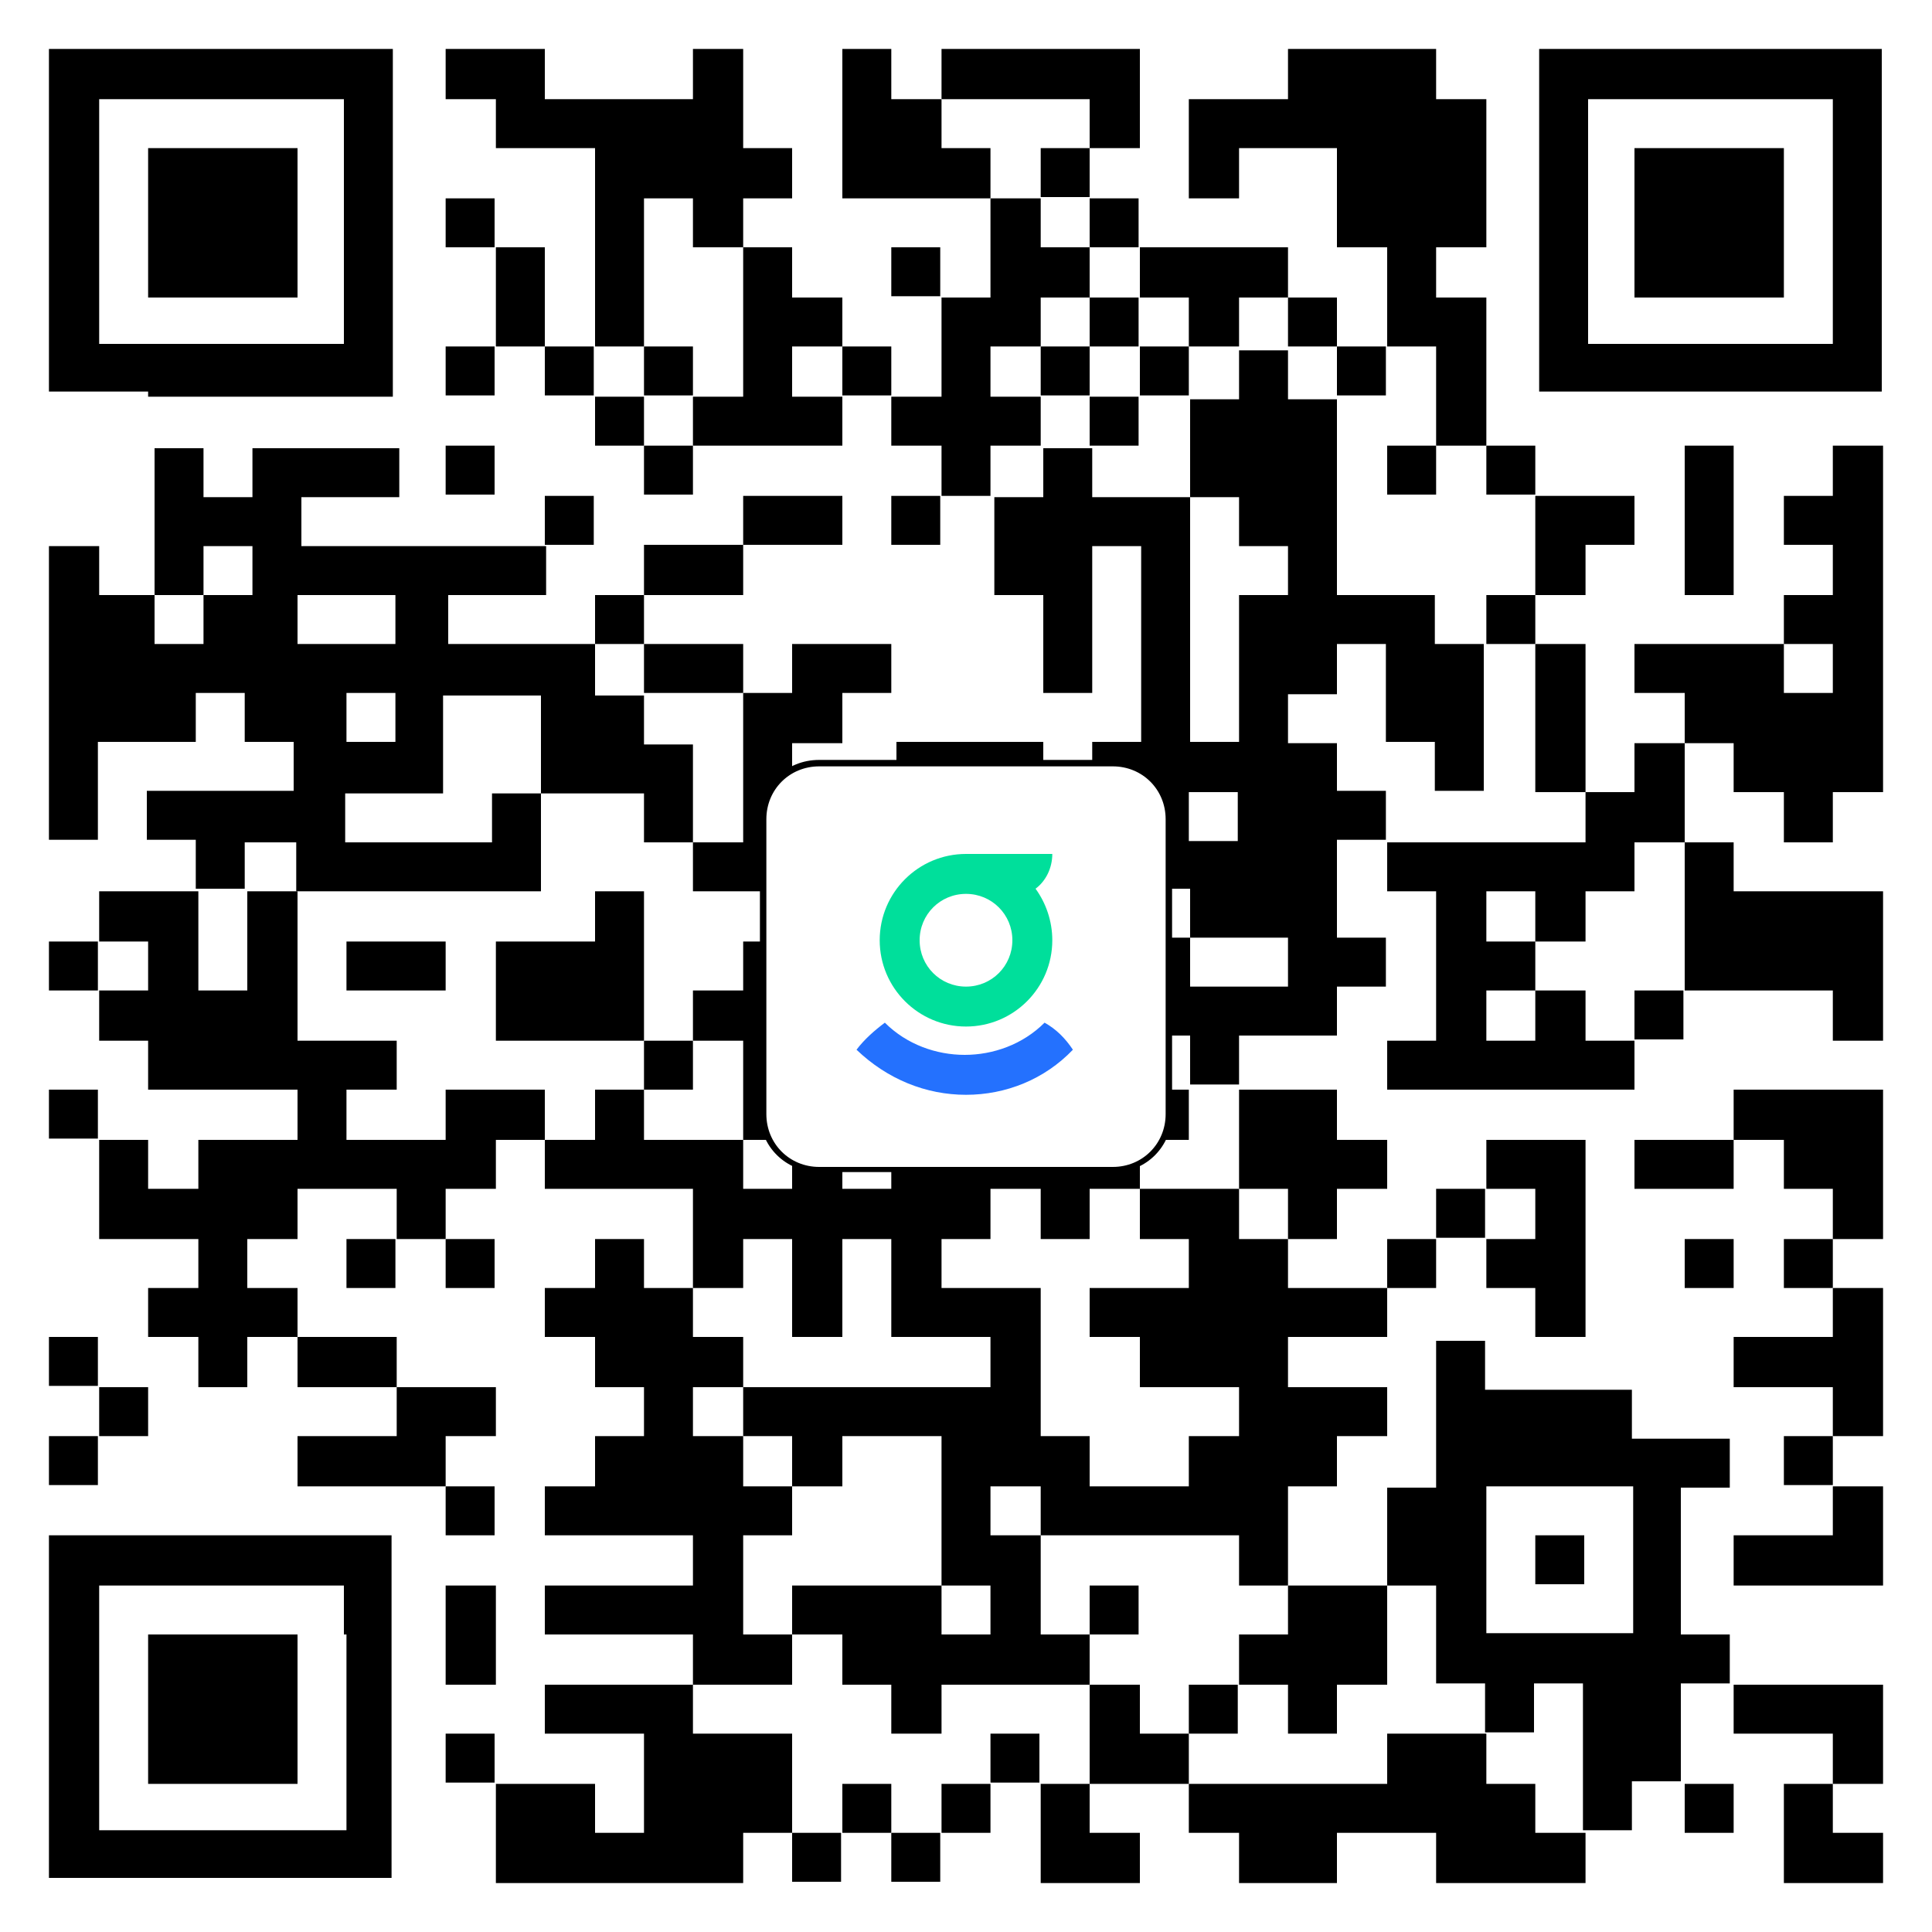
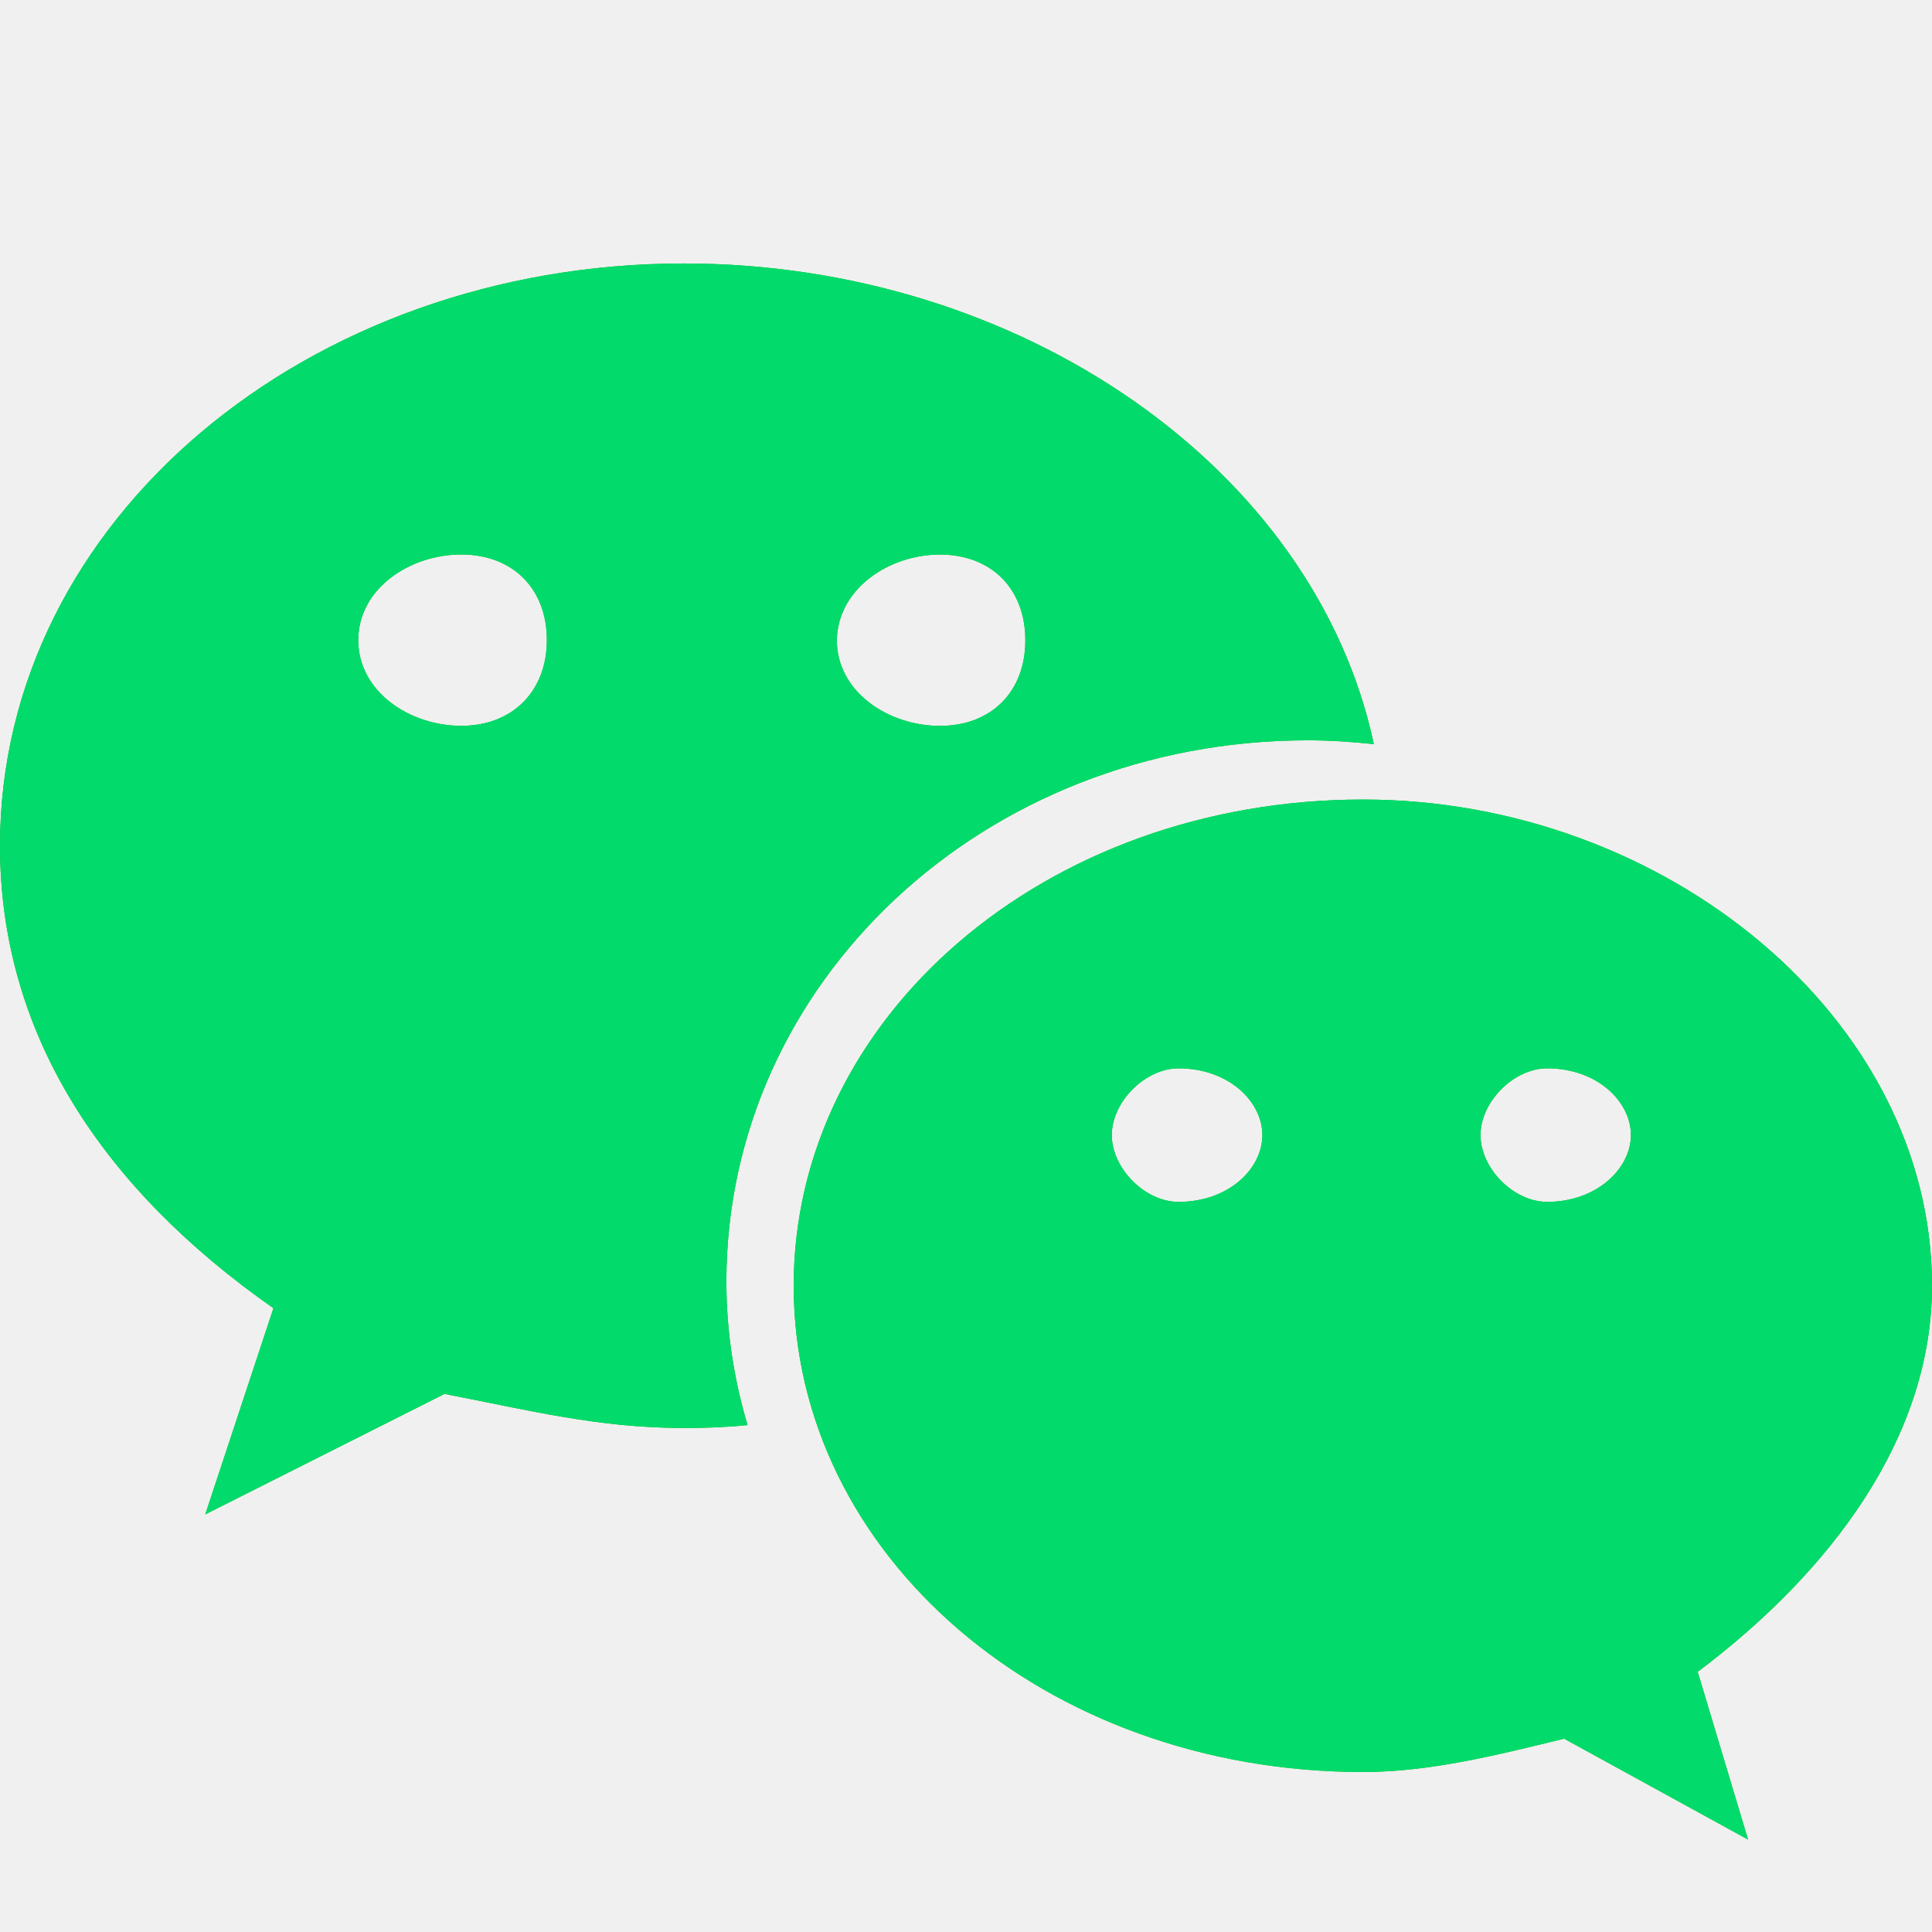
- <svg xmlns="http://www.w3.org/2000/svg" version="1.1" id="图层_1" x="0px" y="0px" viewBox="0 0 150 150" style="enable-background:new 0 0 150 150;" xml:space="preserve">
-   <style type="text/css">
- 	.st0{fill:#FFFFFF;}
- 	.st1{fill:#2471FE;}
- 	.st2{fill:#00DF9B;}
- </style>
-   <g>
-     <rect class="st0" width="150" height="150" />
-     <g>
-       <polygon points="80.8,7.7 84.6,7.7 84.6,11.5 88.5,11.5 88.5,7.7 88.5,3.8 84.6,3.8 80.8,3.8 76.9,3.8 73.1,3.8 73.1,7.7     76.9,7.7   " />
-       <path d="M142.3,3.8h-3.8h-3.8h-3.8h-3.8h-3.8h-3.8v3.8v3.8v3.8v3.8v3.8v3.8v3.8h3.8h3.8h3.8h3.8h3.8h3.8h3.8v-3.8v-3.8v-3.8v-3.8    v-3.8V7.7V3.8H142.3z M142.3,11.5v3.8v3.8v3.8v3.8h-3.8h-3.8h-3.8h-3.8h-3.8v-3.8v-3.8v-3.8v-3.8V7.7h3.8h3.8h3.8h3.8h3.8V11.5z" />
-       <polygon points="73.1,11.5 73.1,7.7 69.2,7.7 69.2,3.8 65.4,3.8 65.4,7.7 65.4,11.5 65.4,15.4 69.2,15.4 73.1,15.4 76.9,15.4     76.9,11.5   " />
-       <rect x="80.8" y="11.5" width="3.8" height="3.8" />
-       <polygon points="130.8,11.5 126.9,11.5 126.9,15.4 126.9,19.2 126.9,23.1 130.8,23.1 134.6,23.1 138.5,23.1 138.5,19.2     138.5,15.4 138.5,11.5 134.6,11.5   " />
-       <rect x="34.6" y="15.4" width="3.8" height="3.8" />
-       <rect x="84.6" y="15.4" width="3.8" height="3.8" />
-       <polygon points="19.2,23.1 23.1,23.1 23.1,19.2 23.1,15.4 23.1,11.5 19.2,11.5 15.4,11.5 11.5,11.5 11.5,15.4 11.5,19.2     11.5,23.1 15.4,23.1   " />
-       <polygon points="42.3,19.2 38.5,19.2 38.5,23.1 38.5,26.9 42.3,26.9 42.3,23.1   " />
-       <rect x="69.2" y="19.2" width="3.8" height="3.8" />
-       <polygon points="92.3,23.1 92.3,26.9 96.2,26.9 96.2,23.1 100,23.1 100,19.2 96.2,19.2 92.3,19.2 88.5,19.2 88.5,23.1   " />
-       <polygon points="50,23.1 50,19.2 50,15.4 53.8,15.4 53.8,19.2 57.7,19.2 57.7,15.4 61.5,15.4 61.5,11.5 57.7,11.5 57.7,7.7     57.7,3.8 53.8,3.8 53.8,7.7 50,7.7 46.2,7.7 42.3,7.7 42.3,3.8 38.5,3.8 34.6,3.8 34.6,7.7 38.5,7.7 38.5,11.5 42.3,11.5     46.2,11.5 46.2,15.4 46.2,19.2 46.2,23.1 46.2,26.9 50,26.9   " />
-       <rect x="84.6" y="23.1" width="3.8" height="3.8" />
-       <rect x="100" y="23.1" width="3.8" height="3.8" />
-       <path d="M11.5,30.8h3.8h3.8h3.8h3.8h3.8v-3.8v-3.8v-3.8v-3.8v-3.8V7.7V3.8h-3.8h-3.8h-3.8h-3.8h-3.8H7.7H3.8v3.8v3.8v3.8v3.8v3.8    v3.8v3.8h3.8H11.5z M7.7,23.1v-3.8v-3.8v-3.8V7.7h3.8h3.8h3.8h3.8h3.8v3.8v3.8v3.8v3.8v3.8h-3.8h-3.8h-3.8h-3.8H7.7V23.1z" />
-       <rect x="34.6" y="26.9" width="3.8" height="3.8" />
-       <rect x="42.3" y="26.9" width="3.8" height="3.8" />
-       <rect x="50" y="26.9" width="3.8" height="3.8" />
-       <polygon points="61.5,26.9 65.4,26.9 65.4,23.1 61.5,23.1 61.5,19.2 57.7,19.2 57.7,23.1 57.7,26.9 57.7,30.8 53.8,30.8     53.8,34.6 57.7,34.6 61.5,34.6 65.4,34.6 65.4,30.8 61.5,30.8   " />
-       <rect x="65.4" y="26.9" width="3.8" height="3.8" />
-       <rect x="80.8" y="26.9" width="3.8" height="3.8" />
-       <rect x="88.5" y="26.9" width="3.8" height="3.8" />
-       <rect x="103.8" y="26.9" width="3.8" height="3.8" />
-       <polygon points="111.5,30.8 111.5,34.6 115.4,34.6 115.4,30.8 115.4,26.9 115.4,23.1 111.5,23.1 111.5,19.2 115.4,19.2     115.4,15.4 115.4,11.5 115.4,7.7 111.5,7.7 111.5,3.8 107.7,3.8 103.8,3.8 100,3.8 100,7.7 96.2,7.7 92.3,7.7 92.3,11.5     92.3,15.4 96.2,15.4 96.2,11.5 100,11.5 103.8,11.5 103.8,15.4 103.8,19.2 107.7,19.2 107.7,23.1 107.7,26.9 111.5,26.9   " />
-       <rect x="46.2" y="30.8" width="3.8" height="3.8" />
-       <polygon points="80.8,34.6 80.8,30.8 76.9,30.8 76.9,26.9 80.8,26.9 80.8,23.1 84.6,23.1 84.6,19.2 80.8,19.2 80.8,15.4     76.9,15.4 76.9,19.2 76.9,23.1 73.1,23.1 73.1,26.9 73.1,30.8 69.2,30.8 69.2,34.6 73.1,34.6 73.1,38.5 76.9,38.5 76.9,34.6   " />
-       <rect x="84.6" y="30.8" width="3.8" height="3.8" />
-       <rect x="34.6" y="34.6" width="3.8" height="3.8" />
-       <rect x="50" y="34.6" width="3.8" height="3.8" />
-       <rect x="107.7" y="34.6" width="3.8" height="3.8" />
-       <rect x="115.4" y="34.6" width="3.8" height="3.8" />
-       <polygon points="142.3,38.5 138.5,38.5 138.5,42.3 142.3,42.3 142.3,46.2 138.5,46.2 138.5,50 142.3,50 142.3,53.8 138.5,53.8     138.5,50 134.6,50 130.8,50 126.9,50 126.9,53.8 130.8,53.8 130.8,57.7 134.6,57.7 134.6,61.5 138.5,61.5 138.5,65.4 142.3,65.4     142.3,61.5 146.2,61.5 146.2,57.7 146.2,53.8 146.2,50 146.2,46.2 146.2,42.3 146.2,38.5 146.2,34.6 142.3,34.6   " />
-       <rect x="42.3" y="38.5" width="3.8" height="3.8" />
-       <polygon points="65.4,42.3 65.4,38.5 61.5,38.5 57.7,38.5 57.7,42.3 61.5,42.3   " />
-       <rect x="69.2" y="38.5" width="3.8" height="3.8" />
-       <polygon points="57.7,46.2 57.7,42.3 53.8,42.3 50,42.3 50,46.2 53.8,46.2   " />
-       <polygon points="119.2,46.2 123.1,46.2 123.1,42.3 126.9,42.3 126.9,38.5 123.1,38.5 119.2,38.5 119.2,42.3   " />
-       <polygon points="134.6,42.3 134.6,38.5 134.6,34.6 130.8,34.6 130.8,38.5 130.8,42.3 130.8,46.2 134.6,46.2   " />
-       <rect x="46.2" y="46.2" width="3.8" height="3.8" />
-       <rect x="115.4" y="46.2" width="3.8" height="3.8" />
-       <polygon points="53.8,53.8 57.7,53.8 57.7,50 53.8,50 50,50 50,53.8   " />
-       <polygon points="119.2,57.7 119.2,61.5 123.1,61.5 123.1,57.7 123.1,53.8 123.1,50 119.2,50 119.2,53.8   " />
-       <polygon points="126.9,61.5 123.1,61.5 123.1,65.4 119.2,65.4 115.4,65.4 111.5,65.4 107.7,65.4 107.7,69.2 111.5,69.2     111.5,73.1 111.5,76.9 111.5,80.8 107.7,80.8 107.7,84.6 111.5,84.6 115.4,84.6 119.2,84.6 123.1,84.6 126.9,84.6 126.9,80.8     123.1,80.8 123.1,76.9 119.2,76.9 119.2,80.8 115.4,80.8 115.4,76.9 119.2,76.9 119.2,73.1 115.4,73.1 115.4,69.2 119.2,69.2     119.2,73.1 123.1,73.1 123.1,69.2 126.9,69.2 126.9,65.4 130.8,65.4 130.8,61.5 130.8,57.7 126.9,57.7   " />
-       <path d="M103.8,61.5v-3.8H100v-3.8h3.8V50h3.8v3.8v3.8h3.8v3.8h3.8v-3.8v-3.8V50h-3.8v-3.8h-3.8h-3.8v-3.8v-3.8v-3.8v-3.8H100    v-3.8h-3.8v3.8h-3.8v3.8v3.8h3.8v3.8h3.8v3.8h-3.8V50v3.8v3.8h-3.8v-3.8V50v-3.8v-3.8v-3.8h-3.8h-3.8v-3.8h-3.8v3.8h-3.8v3.8v3.8    h3.8V50v3.8h3.8V50v-3.8v-3.8h3.8v3.8V50v3.8v3.8h-3.8v3.8h-3.8v-3.8h-3.8h-3.8h-3.8v3.8h-3.8v3.8h3.8h3.8h3.8v3.8h3.8v3.8h-3.8    v3.8v3.8h3.8v-3.8h3.8v-3.8v-3.8h3.8h3.8v3.8h3.8h3.8v3.8h-3.8h-3.8v-3.8h-3.8v3.8v3.8h3.8v3.8h3.8v-3.8h3.8h3.8v-3.8h3.8v-3.8    h-3.8v-3.8v-3.8h3.8v-3.8H103.8z M92.3,61.5h3.8v3.8h-3.8V61.5z" />
-       <path d="M19.2,65.4h3.8v3.8h3.8h3.8h3.8h3.8h3.8v-3.8v-3.8h-3.8v3.8h-3.8h-3.8h-3.8v-3.8h3.8h3.8v-3.8v-3.8h3.8h3.8v3.8v3.8h3.8    H50v3.8h3.8v-3.8v-3.8H50v-3.8h-3.8V50h-3.8h-3.8h-3.8v-3.8h3.8h3.8v-3.8h-3.8h-3.8h-3.8h-3.8h-3.8v-3.8h3.8h3.8v-3.8h-3.8h-3.8    h-3.8v3.8h-3.8v-3.8h-3.8v3.8v3.8v3.8h3.8v-3.8h3.8v3.8h-3.8V50h-3.8v-3.8H7.7v-3.8H3.8v3.8V50v3.8v3.8v3.8v3.8h3.8v-3.8v-3.8h3.8    h3.8v-3.8h3.8v3.8h3.8v3.8h-3.8h-3.8h-3.8v3.8h3.8v3.8h3.8V65.4z M26.9,46.2h3.8V50h-3.8h-3.8v-3.8H26.9z M26.9,53.8h3.8v3.8h-3.8    V53.8z" />
-       <polygon points="130.8,73.1 130.8,76.9 134.6,76.9 138.5,76.9 142.3,76.9 142.3,80.8 146.2,80.8 146.2,76.9 146.2,73.1     146.2,69.2 142.3,69.2 138.5,69.2 134.6,69.2 134.6,65.4 130.8,65.4 130.8,69.2   " />
-       <rect x="3.8" y="73.1" width="3.8" height="3.8" />
-       <polygon points="26.9,73.1 26.9,76.9 30.8,76.9 34.6,76.9 34.6,73.1 30.8,73.1   " />
-       <polygon points="50,73.1 50,69.2 46.2,69.2 46.2,73.1 42.3,73.1 38.5,73.1 38.5,76.9 38.5,80.8 42.3,80.8 46.2,80.8 50,80.8     50,76.9   " />
-       <rect x="126.9" y="76.9" width="3.8" height="3.8" />
-       <rect x="50" y="80.8" width="3.8" height="3.8" />
-       <rect x="3.8" y="84.6" width="3.8" height="3.8" />
-       <polygon points="38.5,84.6 34.6,84.6 34.6,88.5 30.8,88.5 26.9,88.5 26.9,84.6 30.8,84.6 30.8,80.8 26.9,80.8 23.1,80.8     23.1,76.9 23.1,73.1 23.1,69.2 19.2,69.2 19.2,73.1 19.2,76.9 15.4,76.9 15.4,73.1 15.4,69.2 11.5,69.2 7.7,69.2 7.7,73.1     11.5,73.1 11.5,76.9 7.7,76.9 7.7,80.8 11.5,80.8 11.5,84.6 15.4,84.6 19.2,84.6 23.1,84.6 23.1,88.5 19.2,88.5 15.4,88.5     15.4,92.3 11.5,92.3 11.5,88.5 7.7,88.5 7.7,92.3 7.7,96.2 11.5,96.2 15.4,96.2 15.4,100 11.5,100 11.5,103.8 15.4,103.8     15.4,107.7 19.2,107.7 19.2,103.8 23.1,103.8 23.1,100 19.2,100 19.2,96.2 23.1,96.2 23.1,92.3 26.9,92.3 30.8,92.3 30.8,96.2     34.6,96.2 34.6,92.3 38.5,92.3 38.5,88.5 42.3,88.5 42.3,84.6   " />
-       <polygon points="138.5,84.6 134.6,84.6 134.6,88.5 138.5,88.5 138.5,92.3 142.3,92.3 142.3,96.2 146.2,96.2 146.2,92.3     146.2,88.5 146.2,84.6 142.3,84.6   " />
-       <polygon points="96.2,92.3 100,92.3 100,96.2 103.8,96.2 103.8,92.3 107.7,92.3 107.7,88.5 103.8,88.5 103.8,84.6 100,84.6     96.2,84.6 96.2,88.5   " />
-       <polygon points="126.9,88.5 126.9,92.3 130.8,92.3 134.6,92.3 134.6,88.5 130.8,88.5   " />
-       <polygon points="96.2,92.3 92.3,92.3 88.5,92.3 88.5,96.2 92.3,96.2 92.3,100 88.5,100 84.6,100 84.6,103.8 88.5,103.8     88.5,107.7 92.3,107.7 96.2,107.7 96.2,111.5 92.3,111.5 92.3,115.4 88.5,115.4 84.6,115.4 84.6,111.5 80.8,111.5 80.8,107.7     80.8,103.8 80.8,100 76.9,100 73.1,100 73.1,96.2 76.9,96.2 76.9,92.3 80.8,92.3 80.8,96.2 84.6,96.2 84.6,92.3 88.5,92.3     88.5,88.5 92.3,88.5 92.3,84.6 88.5,84.6 84.6,84.6 84.6,88.5 80.8,88.5 80.8,84.6 76.9,84.6 73.1,84.6 73.1,88.5 69.2,88.5     69.2,92.3 65.4,92.3 65.4,88.5 65.4,84.6 61.5,84.6 61.5,80.8 65.4,80.8 65.4,84.6 69.2,84.6 73.1,84.6 73.1,80.8 73.1,76.9     73.1,73.1 73.1,69.2 69.2,69.2 65.4,69.2 65.4,65.4 61.5,65.4 61.5,61.5 61.5,57.7 65.4,57.7 65.4,53.8 69.2,53.8 69.2,50     65.4,50 61.5,50 61.5,53.8 57.7,53.8 57.7,57.7 57.7,61.5 57.7,65.4 53.8,65.4 53.8,69.2 57.7,69.2 61.5,69.2 61.5,73.1     65.4,73.1 69.2,73.1 69.2,76.9 65.4,76.9 61.5,76.9 61.5,73.1 57.7,73.1 57.7,76.9 53.8,76.9 53.8,80.8 57.7,80.8 57.7,84.6     57.7,88.5 61.5,88.5 61.5,92.3 57.7,92.3 57.7,88.5 53.8,88.5 50,88.5 50,84.6 46.2,84.6 46.2,88.5 42.3,88.5 42.3,92.3     46.2,92.3 50,92.3 53.8,92.3 53.8,96.2 53.8,100 57.7,100 57.7,96.2 61.5,96.2 61.5,100 61.5,103.8 65.4,103.8 65.4,100     65.4,96.2 69.2,96.2 69.2,100 69.2,103.8 73.1,103.8 76.9,103.8 76.9,107.7 73.1,107.7 69.2,107.7 65.4,107.7 61.5,107.7     57.7,107.7 57.7,111.5 61.5,111.5 61.5,115.4 65.4,115.4 65.4,111.5 69.2,111.5 73.1,111.5 73.1,115.4 73.1,119.2 73.1,123.1     76.9,123.1 76.9,126.9 73.1,126.9 73.1,123.1 69.2,123.1 65.4,123.1 61.5,123.1 61.5,126.9 65.4,126.9 65.4,130.8 69.2,130.8     69.2,134.6 73.1,134.6 73.1,130.8 76.9,130.8 80.8,130.8 84.6,130.8 84.6,126.9 80.8,126.9 80.8,123.1 80.8,119.2 76.9,119.2     76.9,115.4 80.8,115.4 80.8,119.2 84.6,119.2 88.5,119.2 92.3,119.2 96.2,119.2 96.2,123.1 100,123.1 100,119.2 100,115.4     103.8,115.4 103.8,111.5 107.7,111.5 107.7,107.7 103.8,107.7 100,107.7 100,103.8 103.8,103.8 107.7,103.8 107.7,100 103.8,100     100,100 100,96.2 96.2,96.2   " />
-       <rect x="111.5" y="92.3" width="3.8" height="3.8" />
-       <polygon points="119.2,96.2 115.4,96.2 115.4,100 119.2,100 119.2,103.8 123.1,103.8 123.1,100 123.1,96.2 123.1,92.3 123.1,88.5     119.2,88.5 115.4,88.5 115.4,92.3 119.2,92.3   " />
-       <rect x="26.9" y="96.2" width="3.8" height="3.8" />
-       <rect x="34.6" y="96.2" width="3.8" height="3.8" />
-       <rect x="107.7" y="96.2" width="3.8" height="3.8" />
-       <rect x="130.8" y="96.2" width="3.8" height="3.8" />
-       <rect x="138.5" y="96.2" width="3.8" height="3.8" />
-       <rect x="3.8" y="103.8" width="3.8" height="3.8" />
-       <polygon points="26.9,107.7 30.8,107.7 30.8,103.8 26.9,103.8 23.1,103.8 23.1,107.7   " />
-       <polygon points="138.5,103.8 134.6,103.8 134.6,107.7 138.5,107.7 142.3,107.7 142.3,111.5 146.2,111.5 146.2,107.7 146.2,103.8     146.2,100 142.3,100 142.3,103.8   " />
-       <rect x="7.7" y="107.7" width="3.8" height="3.8" />
-       <rect x="3.8" y="111.5" width="3.8" height="3.8" />
-       <polygon points="26.9,111.5 23.1,111.5 23.1,115.4 26.9,115.4 30.8,115.4 34.6,115.4 34.6,111.5 38.5,111.5 38.5,107.7     34.6,107.7 30.8,107.7 30.8,111.5   " />
-       <rect x="138.5" y="111.5" width="3.8" height="3.8" />
-       <rect x="34.6" y="115.4" width="3.8" height="3.8" />
-       <path d="M23.1,119.2h-3.8h-3.8h-3.8H7.7H3.8v3.8v3.8v3.8v3.8v3.8v3.8v3.8h3.8h3.8h3.8h3.8h3.8h3.8h3.8v-3.8v-3.8v-3.8v-3.8v-3.8    v-3.8v-3.8h-3.8H23.1z M26.9,126.9v3.8v3.8v3.8v3.8h-3.8h-3.8h-3.8h-3.8H7.7v-3.8v-3.8v-3.8v-3.8v-3.8h3.8h3.8h3.8h3.8h3.8V126.9z    " />
-       <rect x="119.2" y="119.2" width="3.8" height="3.8" />
-       <polygon points="138.5,119.2 134.6,119.2 134.6,123.1 138.5,123.1 142.3,123.1 146.2,123.1 146.2,119.2 146.2,115.4 142.3,115.4     142.3,119.2   " />
-       <rect x="84.6" y="123.1" width="3.8" height="3.8" />
-       <path d="M111.5,126.9v3.8h3.8v3.8h3.8v-3.8h3.8v3.8v3.8v3.8h3.8v-3.8h3.8v-3.8v-3.8h3.8v-3.8h-3.8v-3.8v-3.8v-3.8h3.8v-3.8h-3.8    h-3.8v-3.8h-3.8h-3.8h-3.8v-3.8h-3.8v3.8v3.8v3.8h-3.8v3.8v3.8h3.8V126.9z M115.4,119.2v-3.8h3.8h3.8h3.8v3.8v3.8v3.8h-3.8h-3.8    h-3.8v-3.8V119.2z" />
-       <polygon points="15.4,126.9 11.5,126.9 11.5,130.8 11.5,134.6 11.5,138.5 15.4,138.5 19.2,138.5 23.1,138.5 23.1,134.6     23.1,130.8 23.1,126.9 19.2,126.9   " />
-       <polygon points="38.5,126.9 38.5,123.1 34.6,123.1 34.6,126.9 34.6,130.8 38.5,130.8   " />
-       <polygon points="61.5,130.8 61.5,126.9 57.7,126.9 57.7,123.1 57.7,119.2 61.5,119.2 61.5,115.4 57.7,115.4 57.7,111.5     53.8,111.5 53.8,107.7 57.7,107.7 57.7,103.8 53.8,103.8 53.8,100 50,100 50,96.2 46.2,96.2 46.2,100 42.3,100 42.3,103.8     46.2,103.8 46.2,107.7 50,107.7 50,111.5 46.2,111.5 46.2,115.4 42.3,115.4 42.3,119.2 46.2,119.2 50,119.2 53.8,119.2     53.8,123.1 50,123.1 46.2,123.1 42.3,123.1 42.3,126.9 46.2,126.9 50,126.9 53.8,126.9 53.8,130.8 57.7,130.8   " />
-       <polygon points="96.2,126.9 96.2,130.8 100,130.8 100,134.6 103.8,134.6 103.8,130.8 107.7,130.8 107.7,126.9 107.7,123.1     103.8,123.1 100,123.1 100,126.9   " />
-       <rect x="92.3" y="130.8" width="3.8" height="3.8" />
-       <polygon points="138.5,134.6 142.3,134.6 142.3,138.5 146.2,138.5 146.2,134.6 146.2,130.8 142.3,130.8 138.5,130.8 134.6,130.8     134.6,134.6   " />
-       <rect x="34.6" y="134.6" width="3.8" height="3.8" />
-       <polygon points="61.5,134.6 57.7,134.6 53.8,134.6 53.8,130.8 50,130.8 46.2,130.8 42.3,130.8 42.3,134.6 46.2,134.6 50,134.6     50,138.5 50,142.3 46.2,142.3 46.2,138.5 42.3,138.5 38.5,138.5 38.5,142.3 38.5,146.2 42.3,146.2 46.2,146.2 50,146.2     53.8,146.2 57.7,146.2 57.7,142.3 61.5,142.3 61.5,138.5   " />
-       <rect x="76.9" y="134.6" width="3.8" height="3.8" />
-       <polygon points="88.5,134.6 88.5,130.8 84.6,130.8 84.6,134.6 84.6,138.5 88.5,138.5 92.3,138.5 92.3,134.6   " />
-       <rect x="65.4" y="138.5" width="3.8" height="3.8" />
-       <rect x="73.1" y="138.5" width="3.8" height="3.8" />
-       <polygon points="80.8,142.3 80.8,146.2 84.6,146.2 88.5,146.2 88.5,142.3 84.6,142.3 84.6,138.5 80.8,138.5   " />
-       <polygon points="119.2,138.5 115.4,138.5 115.4,134.6 111.5,134.6 107.7,134.6 107.7,138.5 103.8,138.5 100,138.5 96.2,138.5     92.3,138.5 92.3,142.3 96.2,142.3 96.2,146.2 100,146.2 103.8,146.2 103.8,142.3 107.7,142.3 111.5,142.3 111.5,146.2     115.4,146.2 119.2,146.2 123.1,146.2 123.1,142.3 119.2,142.3   " />
-       <rect x="130.8" y="138.5" width="3.8" height="3.8" />
-       <polygon points="138.5,142.3 138.5,146.2 142.3,146.2 146.2,146.2 146.2,142.3 142.3,142.3 142.3,138.5 138.5,138.5   " />
-       <rect x="61.5" y="142.3" width="3.8" height="3.8" />
-       <rect x="69.2" y="142.3" width="3.8" height="3.8" />
-     </g>
-     <g>
+ <svg xmlns="http://www.w3.org/2000/svg" xmlns:xlink="http://www.w3.org/1999/xlink" width="32px" height="32px" viewBox="0 0 32 32" version="1.1">
+   <defs>
+     <path d="M32,21.297 C32,16.858 27.567,13.243 22.579,13.243 C17.295,13.243 13.146,16.858 13.146,21.297 C13.146,25.747 17.295,29.35 22.579,29.35 C23.685,29.35 24.803,29.067 25.907,28.798 L28.953,30.469 L28.119,27.691 C30.341,26.019 32,23.794 32,21.297 L32,21.297 Z M19.519,19.907 C18.968,19.907 18.415,19.355 18.415,18.8 C18.415,18.249 18.968,17.695 19.519,17.695 C20.355,17.695 20.909,18.249 20.909,18.8 C20.909,19.355 20.355,19.907 19.519,19.907 Z M25.625,19.907 C25.073,19.907 24.522,19.355 24.522,18.8 C24.522,18.249 25.073,17.695 25.625,17.695 C26.46,17.695 27.013,18.249 27.013,18.8 C27.013,19.355 26.447,19.907 25.625,19.907 L25.625,19.907 Z M21.664,12.262 C22.027,12.262 22.392,12.287 22.755,12.325 C21.777,7.753 16.899,4.364 11.327,4.364 C5.105,4.364 0,8.608 0,14.007 C0,17.122 1.694,19.683 4.529,21.668 L3.4,25.083 L7.363,23.087 C8.781,23.363 9.922,23.652 11.327,23.652 C11.678,23.652 12.031,23.64 12.382,23.604 C12.156,22.849 12.031,22.047 12.031,21.23 C12.03,16.281 16.283,12.262 21.664,12.262 L21.664,12.262 Z M15.567,9.185 C16.419,9.185 16.983,9.75 16.983,10.605 C16.983,11.458 16.419,12.023 15.567,12.023 C14.713,12.023 13.861,11.458 13.861,10.605 C13.874,9.75 14.725,9.185 15.567,9.185 L15.567,9.185 Z M7.639,12.022 C6.786,12.022 5.934,11.457 5.934,10.603 C5.934,9.749 6.787,9.184 7.639,9.184 C8.493,9.184 9.058,9.75 9.058,10.603 C9.057,11.445 8.493,12.022 7.639,12.022 L7.639,12.022 Z" id="path-1" />
+   </defs>
+   <g id="wechat" stroke="none" stroke-width="1" fill="none" fill-rule="evenodd">
+     <g id="try_wechat">
      <g>
-         <path class="st0" d="M63.6,90.8c-2.4,0-4.3-1.9-4.3-4.3V63.6c0-2.4,1.9-4.3,4.3-4.3h22.9c2.4,0,4.3,1.9,4.3,4.3v22.9     c0,2.4-1.9,4.3-4.3,4.3H63.6z" />
-         <g>
-           <path d="M86.4,59.5c2.3,0,4.1,1.8,4.1,4.1v22.9c0,2.3-1.8,4.1-4.1,4.1H63.6c-2.3,0-4.1-1.8-4.1-4.1V63.6c0-2.3,1.8-4.1,4.1-4.1      H86.4 M86.4,59H63.6C61,59,59,61,59,63.6v22.9C59,89,61,91,63.6,91h22.9C89,91,91,89,91,86.4V63.6C91,61,89,59,86.4,59L86.4,59z      " />
-         </g>
-       </g>
-       <g>
-         <g>
-           <g>
-             <path class="st1" d="M66.5,81.5L66.5,81.5c0.6-0.8,1.4-1.5,2.2-2.1l0,0c1.7,1.7,4,2.5,6.2,2.5s4.5-0.8,6.2-2.5l0,0       c0.9,0.5,1.6,1.2,2.2,2.1h0C81.1,83.8,78.1,85,75,85S68.9,83.8,66.5,81.5z" />
-             <path class="st2" d="M81.7,66.3H75l0,0l0,0c-3.7,0-6.7,3-6.7,6.7s3,6.7,6.7,6.7c3.7,0,6.7-3,6.7-6.7c0-1.5-0.5-2.9-1.3-4       C81.2,68.4,81.7,67.4,81.7,66.3z M75,76.6c-2,0-3.6-1.6-3.6-3.6c0-2,1.6-3.6,3.6-3.6c2,0,3.6,1.6,3.6,3.6       C78.6,75,77,76.6,75,76.6z" />
-           </g>
+         <rect id="Rectangle-Copy-45" fill="#FCA1A1" opacity="0" x="0" y="0" width="32" height="32" />
+         <g id="Shape" fill-rule="nonzero">
+           <use fill="#04AE0F" xlink:href="#path-1" />
+           <use fill="#02DB6B" xlink:href="#path-1" />
        </g>
      </g>
    </g>
  </g>
</svg>
